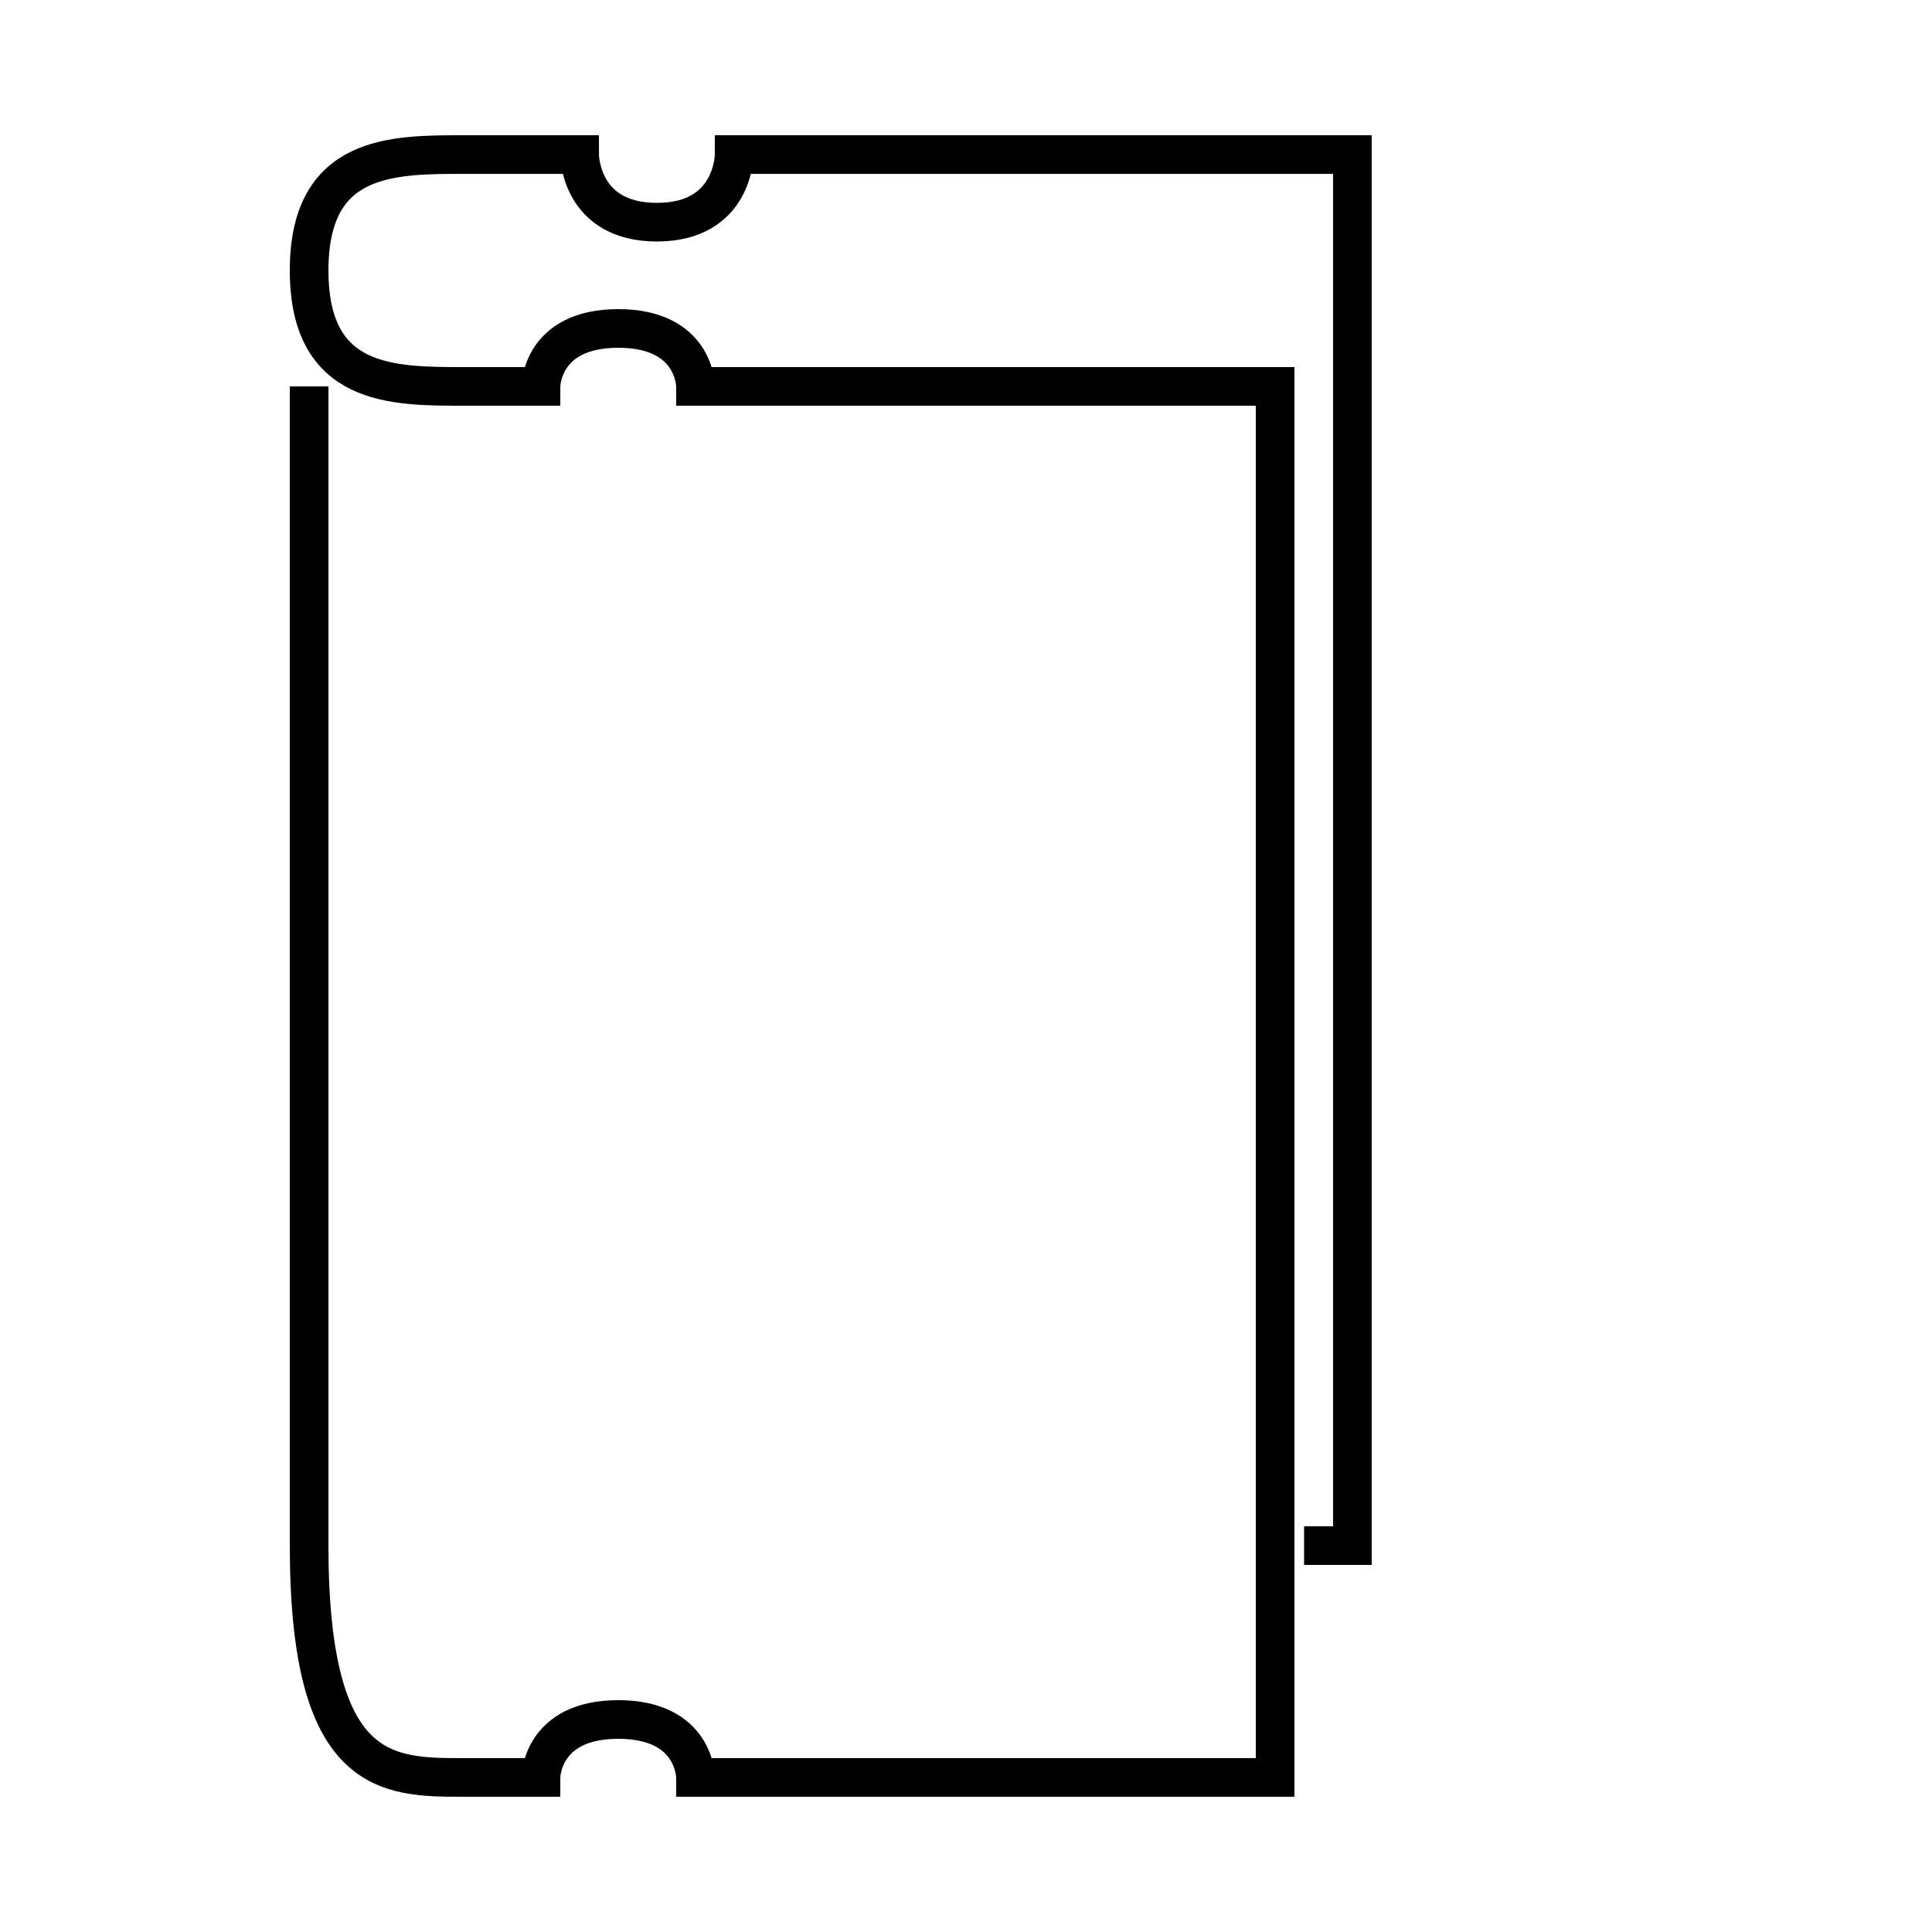
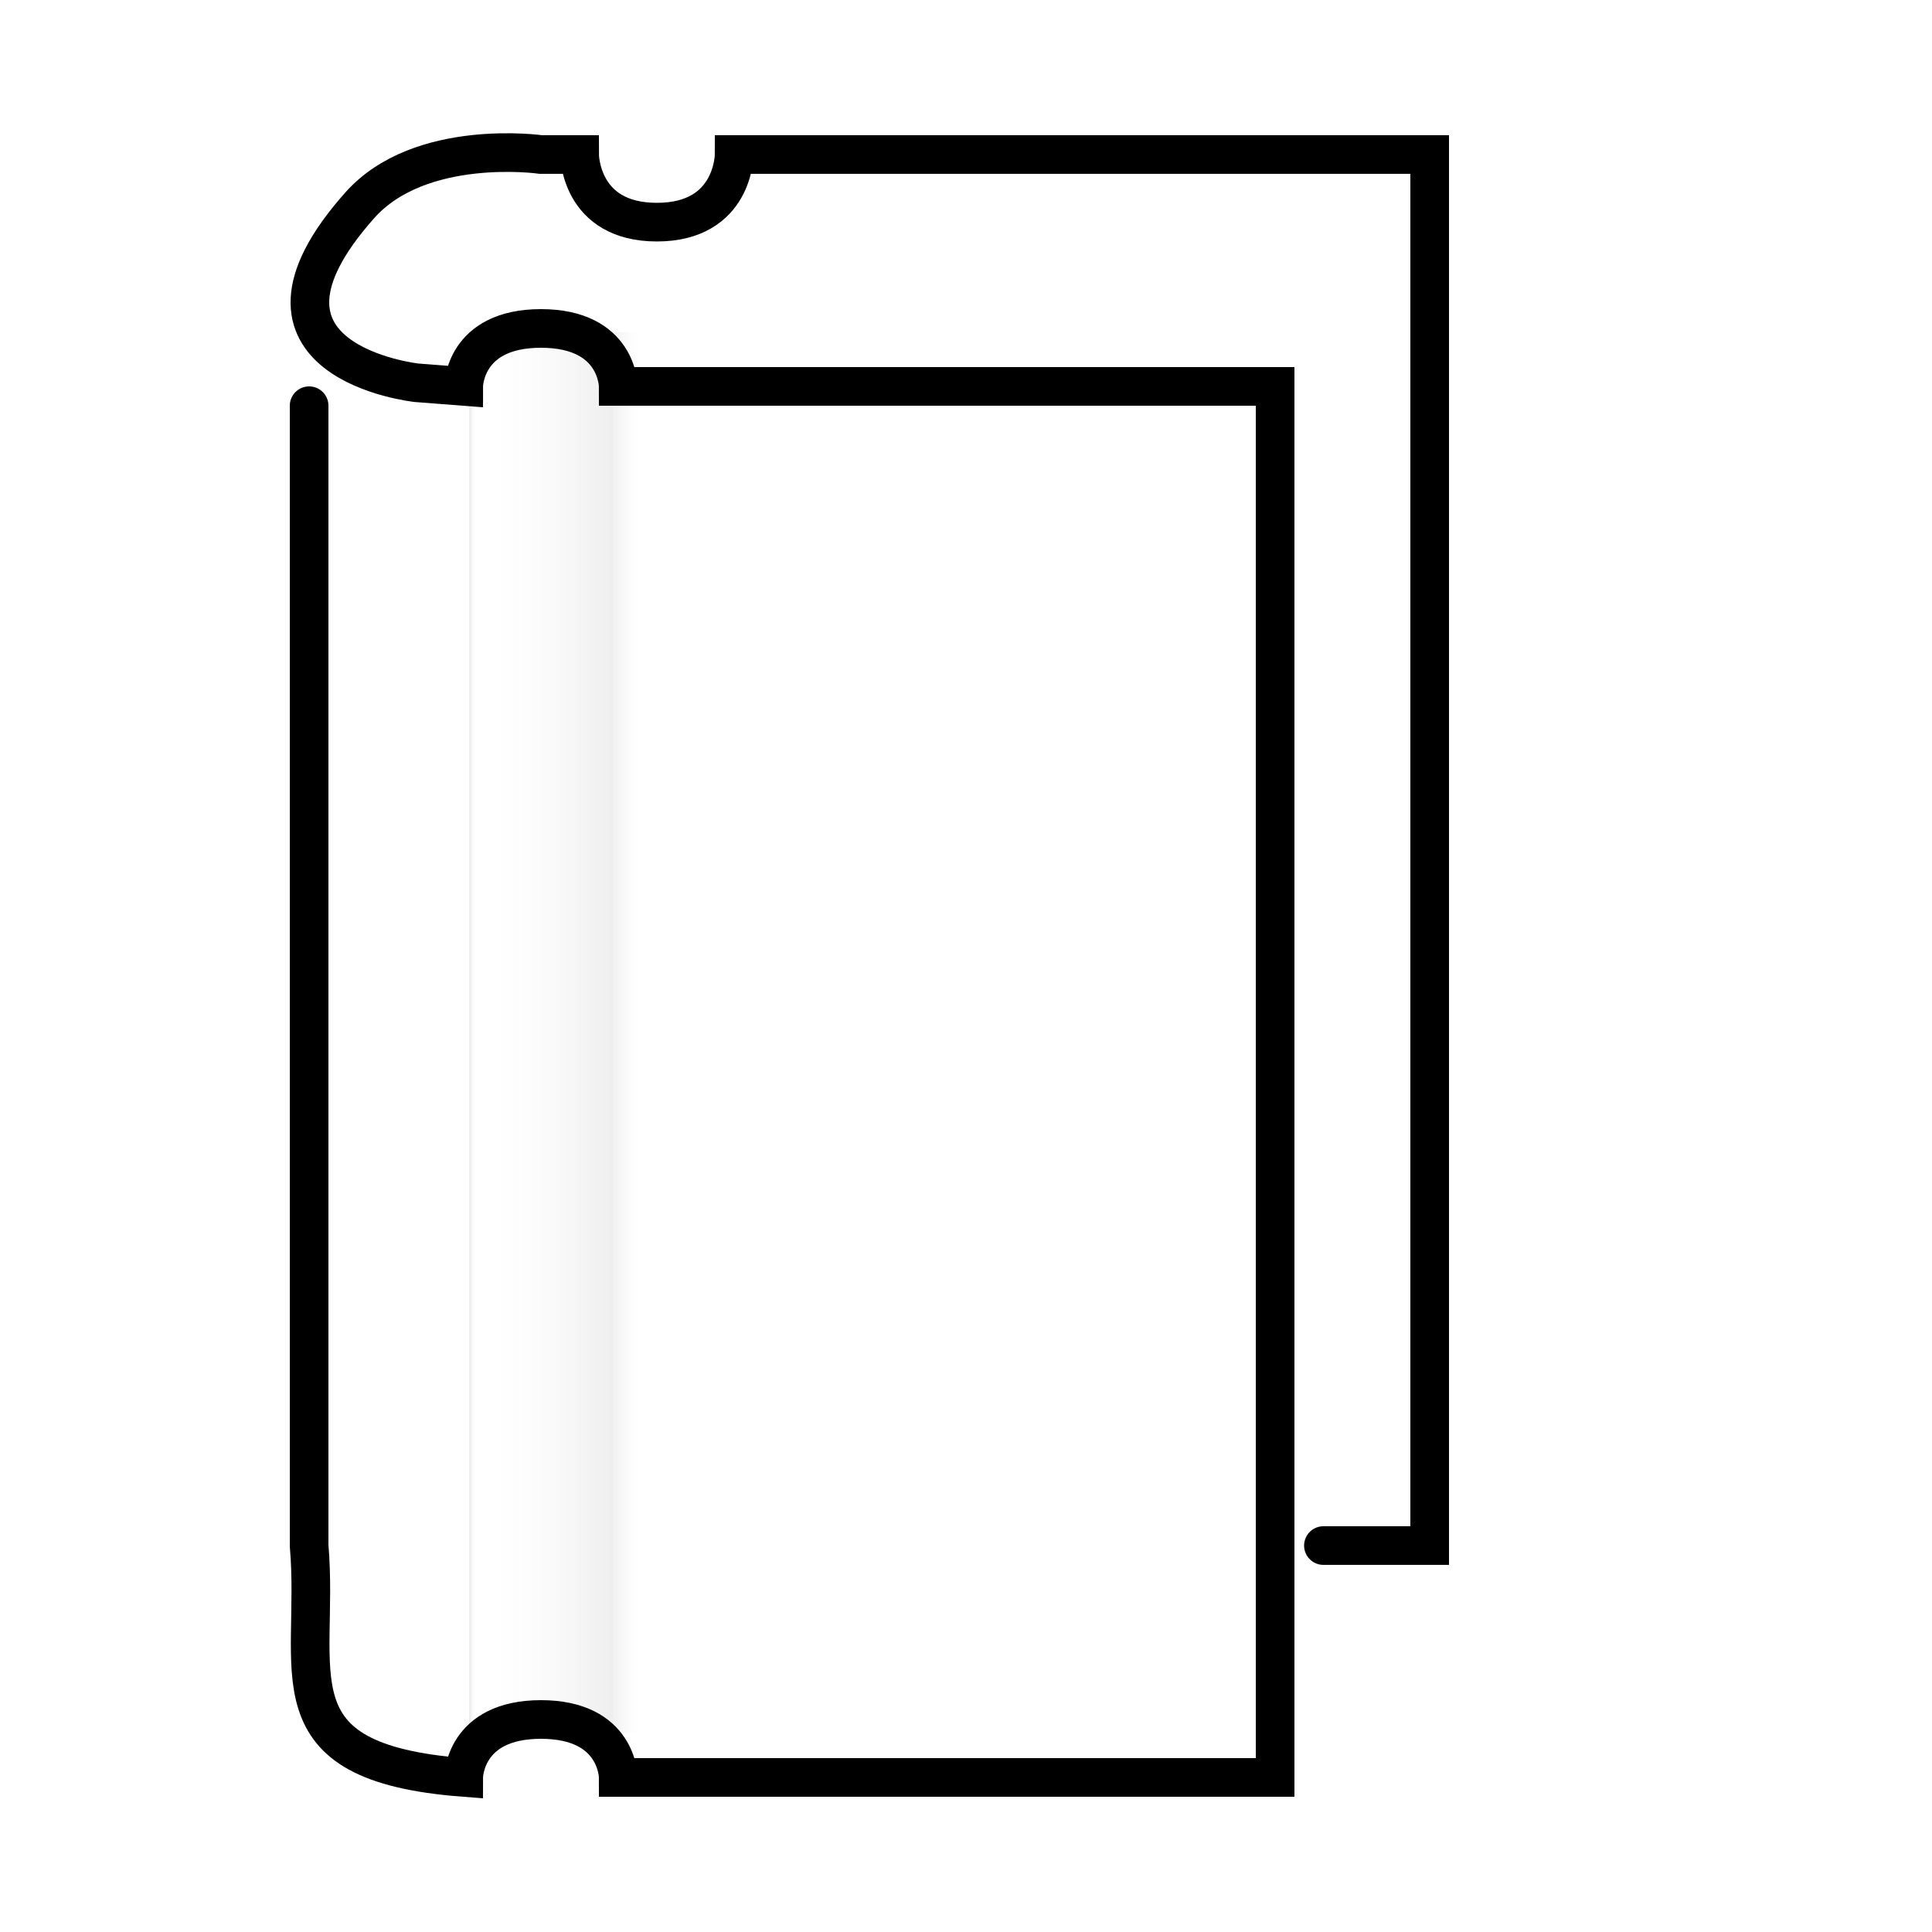
- <svg xmlns="http://www.w3.org/2000/svg" width="0.167in" height="0.167in" viewBox="0 0 50 50">
-   <path id="Unnamed #2" fill="none" stroke="black" stroke-width="1" d="M 8.00,10.00            C 8.00,10.00 8.00,34.75 8.00,40.00              8.00,46.00 10.00,46.00 12.00,46.00              12.00,46.00 14.00,46.00 14.00,46.00              14.00,46.00 14.00,44.50 16.00,44.50              18.00,44.50 18.00,46.00 18.00,46.00              18.00,46.00 33.00,46.00 33.00,46.00              33.00,46.00 33.00,10.00 33.00,10.00              33.00,10.00 18.00,10.00 18.00,10.00              18.00,10.00 18.00,8.50 16.00,8.50              14.00,8.50 14.00,10.00 14.00,10.00              14.00,10.00 12.00,10.00 12.00,10.00              10.13,10.00 8.00,10.00 8.00,7.00              8.00,4.00 10.13,4.00 12.00,4.00              12.00,4.00 15.00,4.00 15.00,4.00              15.00,4.00 15.00,5.75 17.00,5.75              19.00,5.75 19.00,4.00 19.00,4.00              19.00,4.00 35.00,4.00 35.00,4.00              35.00,4.00 35.00,40.00 35.00,40.00              35.00,40.00 33.75,40.00 33.75,40.00" />
+ <svg xmlns="http://www.w3.org/2000/svg" id="svg2" viewBox="0 0 50 50" height="100%" width="100%" version="1.1">
+   <defs id="defs2999">
+     <linearGradient id="lgBookSpine" y2="27.378" gradientUnits="userSpaceOnUse" x2="18.203" gradientTransform="matrix(1.146341,0,0,1,-4.177351,0)" y1="27.378" x1="14.051">
+       <stop id="stop0" stop-color="#808080" offset="0" />
+       <stop id="stop1" stop-color="#FFF" stop-opacity="0" offset="0.08" />
+       <stop id="stop2" stop-color="#EEE" offset="0.816" />
+       <stop id="stop3775" stop-color="#FFF" stop-opacity="0" offset="1" />
+     </linearGradient>
+   </defs>
+   <rect id="rectSpineCrease" height="36.252" width="4.403" y="8.596" x="12.145" fill="url(#lgBookSpine)" />
+   <path id="pathBook" d="M8,10.5v29.5c0.281,3.279-1.081,5.611,4,6,0,0,0-1.5,2-1.5s2,1.5,2,1.5h17v-36h-17s0-1.5-2-1.5-2,1.5-2,1.5l-1.218-0.094s-5.071-0.548-1.471-4.593c1.566-1.759,4.689-1.314,4.689-1.314h1s0,1.75,2,1.75,2-1.75,2-1.75h18v36h-2.75" stroke="#000" stroke-linecap="round" stroke-width="1" fill="none" />
</svg>
